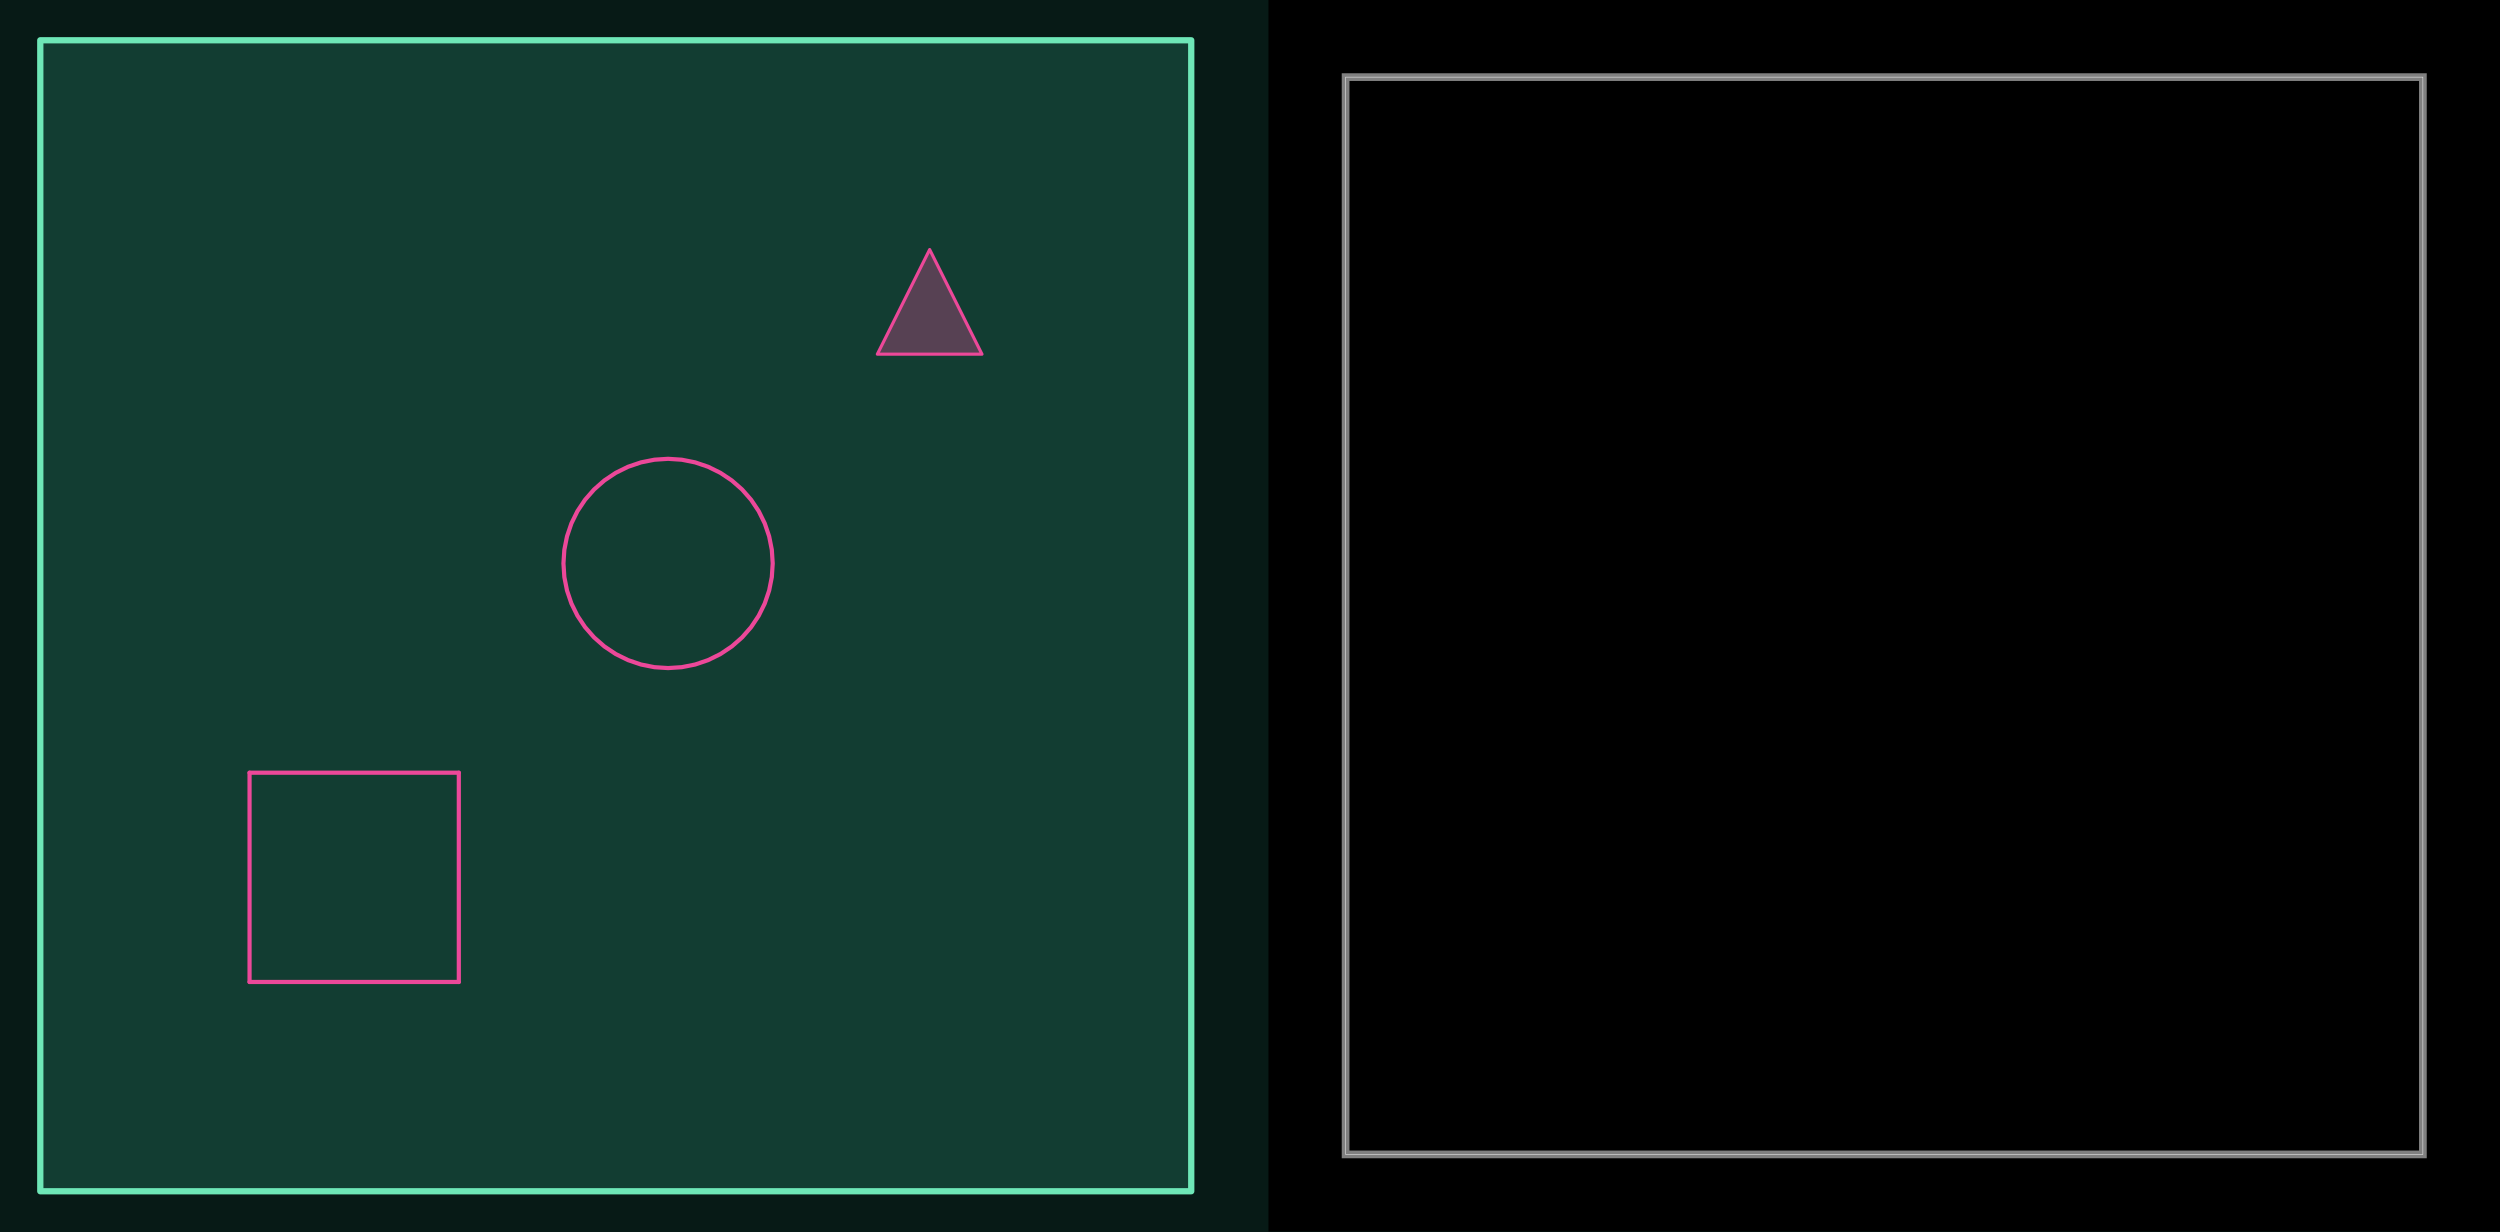
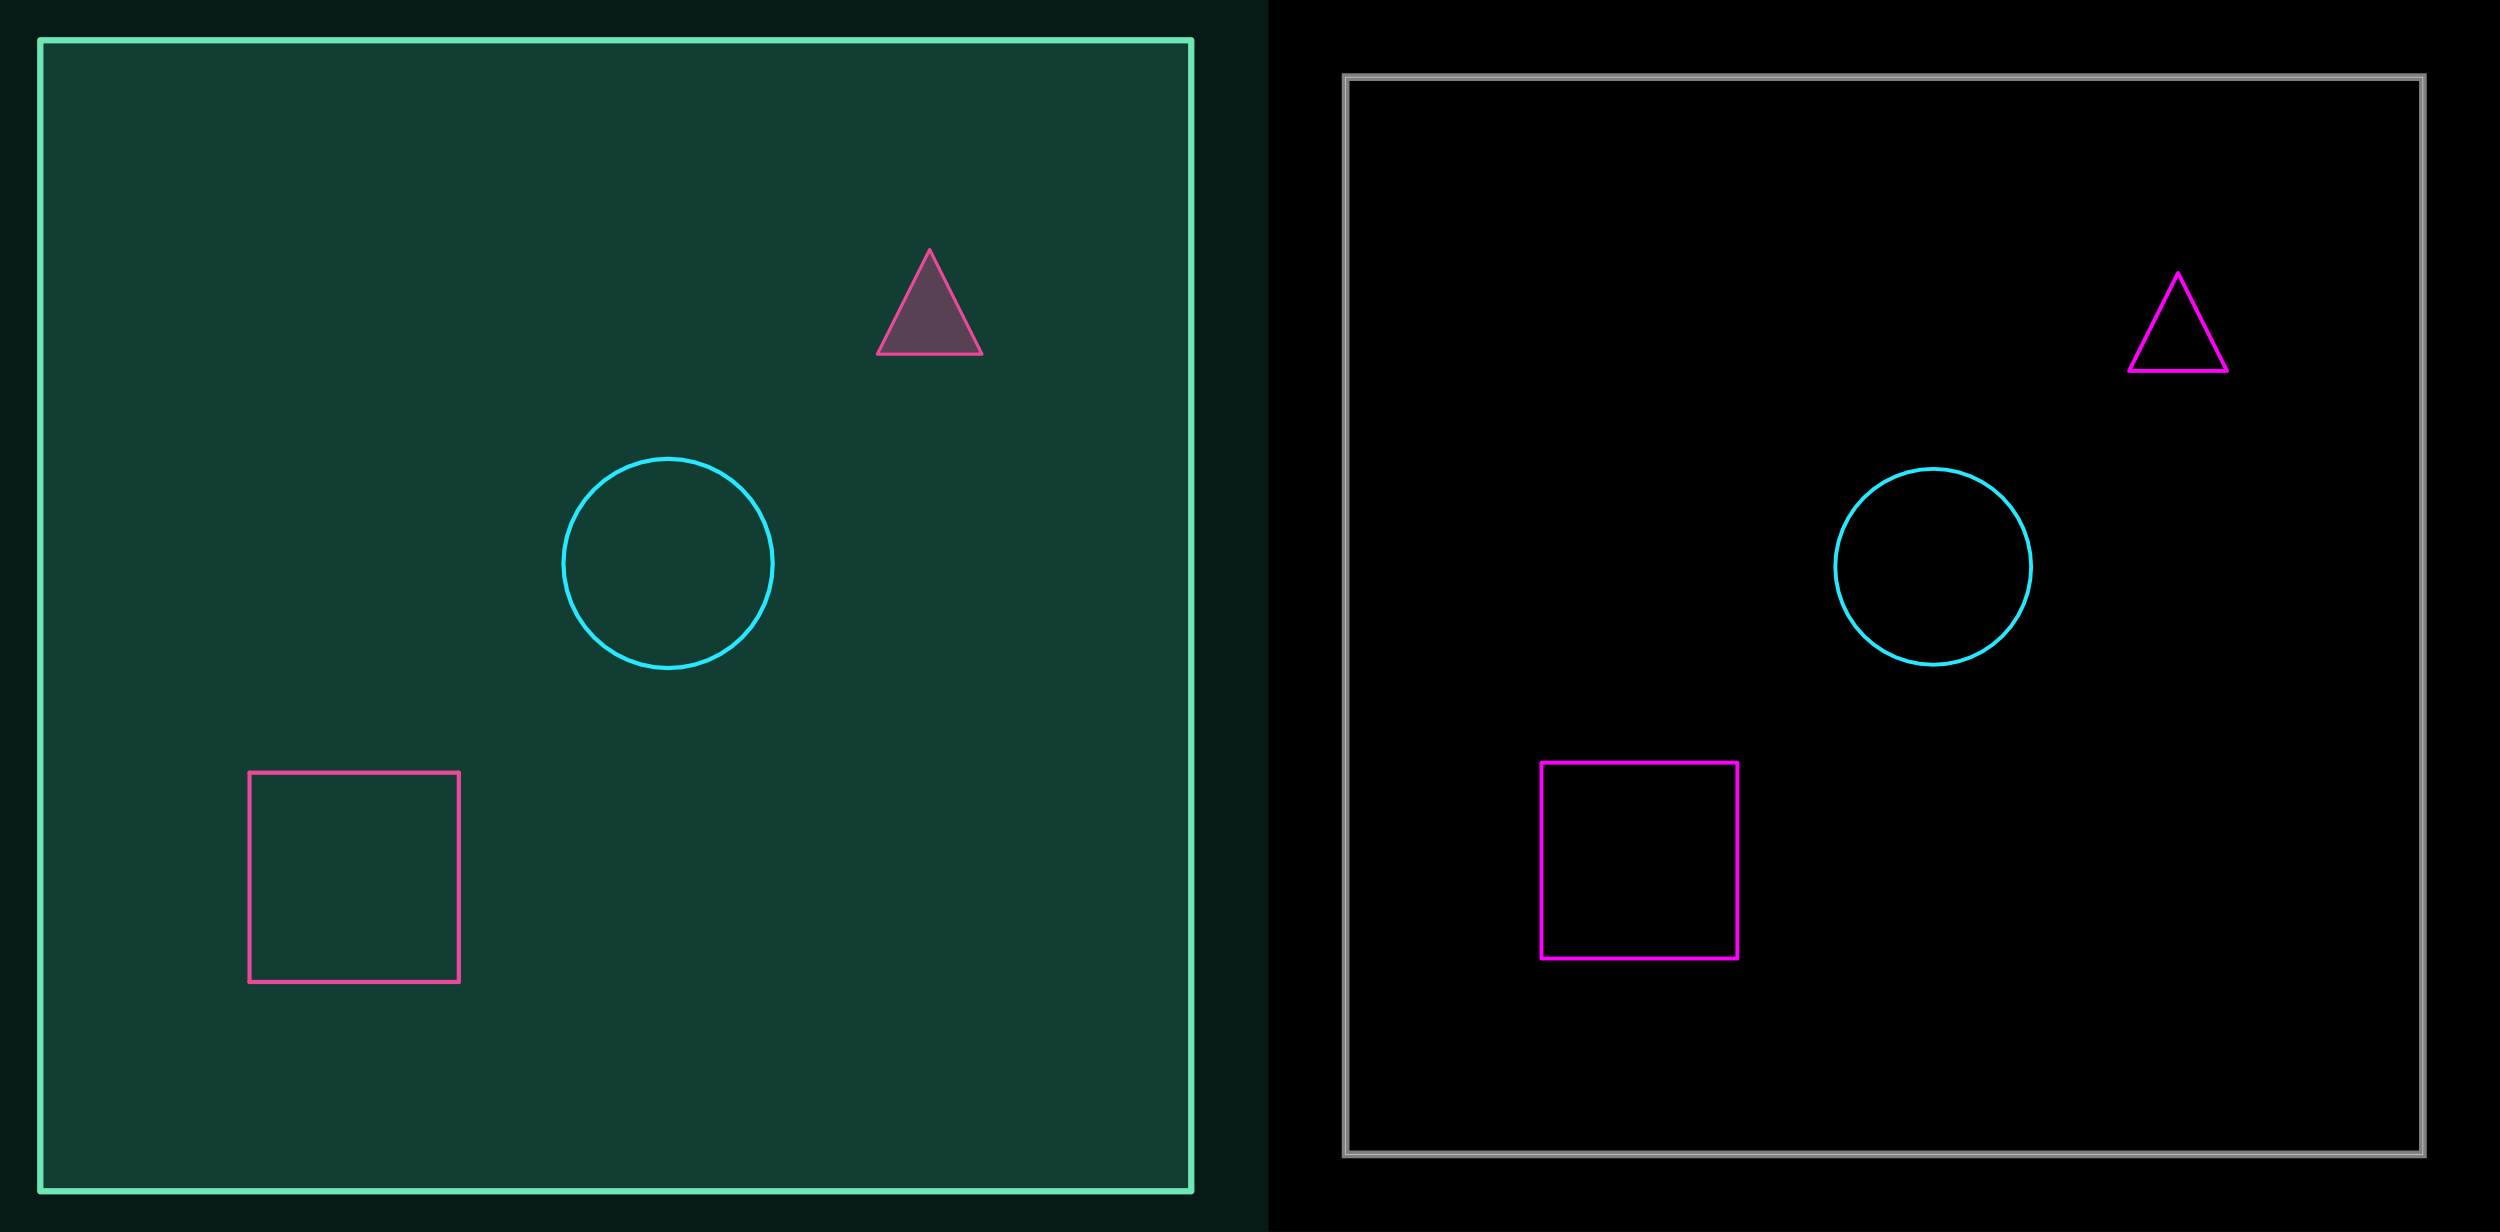
<svg xmlns="http://www.w3.org/2000/svg" width="1624" height="800" viewBox="0 0 1624 800" aria-label="PCB courtyards: altiumts source on left, Circuit JSON on right" role="img">
  <g transform="translate(0, 0) scale(1.359388, 1.359388) translate(0, 0)">
    <rect width="100%" height="100%" fill="#071a16" />
    <g stroke-linecap="round" stroke-linejoin="round">
      <polygon data-record="BoardOutline" points="19.25,569.25 569.25,569.25 569.25,19.25 19.25,19.25 19.25,569.25" fill="#123d32" stroke="#6ee7b7" stroke-width="3" />
      <path data-record="Region" data-layer="MECHANICAL15" d="M 419.25 169.25 L 469.25 169.25 L 444.25 119.25 L 419.25 169.25 Z" fill="#ec4899" fill-opacity="0.32" fill-rule="evenodd" stroke="#ec4899" stroke-width="1.5" />
      <line data-record="Track" data-layer="MECHANICAL15" x1="119.25" y1="469.25" x2="219.25" y2="469.25" stroke="#ec4899" stroke-width="2" />
      <line data-record="Track" data-layer="MECHANICAL15" x1="219.25" y1="369.25" x2="119.25" y2="369.25" stroke="#ec4899" stroke-width="2" />
      <line data-record="Track" data-layer="MECHANICAL15" x1="219.25" y1="469.25" x2="219.25" y2="369.25" stroke="#ec4899" stroke-width="2" />
      <line data-record="Track" data-layer="MECHANICAL15" x1="119.25" y1="469.25" x2="119.25" y2="369.25" stroke="#ec4899" stroke-width="2" />
-       <polyline data-record="Arc" data-layer="MECHANICAL16" points="369.25,269.25 368.822,262.724 367.546,256.309 365.444,250.116 362.551,244.25 358.918,238.812 354.605,233.895 349.688,229.582 344.25,225.949 338.384,223.056 332.191,220.954 325.776,219.678 319.25,219.25 312.724,219.678 306.309,220.954 300.116,223.056 294.25,225.949 288.812,229.582 283.895,233.895 279.582,238.812 275.949,244.25 273.056,250.116 270.954,256.309 269.678,262.724 269.25,269.25 269.678,275.776 270.954,282.191 273.056,288.384 275.949,294.25 279.582,299.688 283.895,304.605 288.812,308.918 294.25,312.551 300.116,315.444 306.309,317.546 312.724,318.822 319.25,319.25 325.776,318.822 332.191,317.546 338.384,315.444 344.25,312.551 349.688,308.918 354.605,304.605 358.918,299.688 362.551,294.25 365.444,288.384 367.546,282.191 368.822,275.776 369.25,269.25" fill="none" stroke="#ec4899" stroke-width="2" />
+       <polyline data-record="Arc" data-layer="MECHANICAL16" points="369.25,269.25 368.822,262.724 367.546,256.309 365.444,250.116 362.551,244.25 358.918,238.812 354.605,233.895 349.688,229.582 344.25,225.949 338.384,223.056 332.191,220.954 325.776,219.678 319.25,219.25 312.724,219.678 306.309,220.954 300.116,223.056 294.25,225.949 288.812,229.582 283.895,233.895 279.582,238.812 275.949,244.25 273.056,250.116 270.954,256.309 269.678,262.724 269.25,269.25 269.678,275.776 270.954,282.191 273.056,288.384 275.949,294.25 279.582,299.688 283.895,304.605 288.812,308.918 294.25,312.551 300.116,315.444 306.309,317.546 312.724,318.822 319.25,319.25 325.776,318.822 332.191,317.546 338.384,315.444 344.25,312.551 349.688,308.918 354.605,304.605 358.918,299.688 362.551,294.25 365.444,288.384 367.546,282.191 368.822,275.776 369.25,269.25" fill="none" stroke="#26e9ff" stroke-width="2" />
    </g>
  </g>
  <g transform="translate(824, 0)">
    <style />
    <rect class="boundary" x="0" y="0" fill="#000" width="800" height="800" data-type="pcb_background" data-pcb-layer="global" />
    <rect class="pcb-boundary" fill="none" stroke="#fff" stroke-width="0.3" x="50.094" y="50.094" width="699.812" height="699.812" data-type="pcb_boundary" data-pcb-layer="global" />
    <path class="pcb-board" d="M 50.094 749.906 L 749.906 749.906 L 749.906 50.094 L 50.094 50.094 L 50.094 749.906 Z" fill="none" stroke="rgba(255, 255, 255, 0.5)" stroke-width="5.009" data-type="pcb_board" data-pcb-layer="board" />
+     <polygon points="495.429,368.19 494.885,359.886 493.261,351.724 490.586,343.844 486.906,336.381 482.282,329.461 476.795,323.205 470.539,317.718 463.619,313.094 456.156,309.414 448.276,306.739 440.114,305.115 431.81,304.571 423.506,305.115 415.344,306.739 407.464,309.414 400,313.094 393.081,317.718 386.824,323.205 381.337,329.461 376.714,336.381 373.033,343.844 370.358,351.724 368.735,359.886 368.19,368.19 368.735,376.494 370.358,384.656 373.033,392.536 376.714,400 381.337,406.919 386.824,413.176 393.081,418.663 400,423.286 407.464,426.967 415.344,429.642 423.506,431.265 431.81,431.81 440.114,431.265 448.276,429.642 456.156,426.967 463.619,423.286 470.539,418.663 476.795,413.176 482.282,406.919 486.906,400 490.586,392.536 493.261,384.656 494.885,376.494" class="pcb-courtyard-outline pcb-courtyard-bottom" data-pcb-courtyard-outline-id="pcb_courtyard_outline_altium_1__stack1" data-type="pcb_courtyard_outline" data-pcb-layer="bottom" fill="none" stroke="rgb(38, 233, 255)" stroke-width="2.505" stroke-linejoin="round" />
+     <polygon points="177.332,622.668 304.571,622.668 304.571,495.429 177.332,495.429" class="pcb-courtyard-outline pcb-courtyard-top" data-pcb-courtyard-outline-id="pcb_courtyard_outline_altium_0__stack1" data-type="pcb_courtyard_outline" data-pcb-layer="top" fill="none" stroke="#FF00FF" stroke-width="2.505" stroke-linejoin="round" />
+     <polygon points="559.048,240.952 622.668,240.952 590.858,177.332" class="pcb-courtyard-outline pcb-courtyard-top" data-pcb-courtyard-outline-id="pcb_courtyard_outline_altium_2__stack1" data-type="pcb_courtyard_outline" data-pcb-layer="top" fill="none" stroke="#FF00FF" stroke-width="2.505" stroke-linejoin="round" />
  </g>
</svg>
